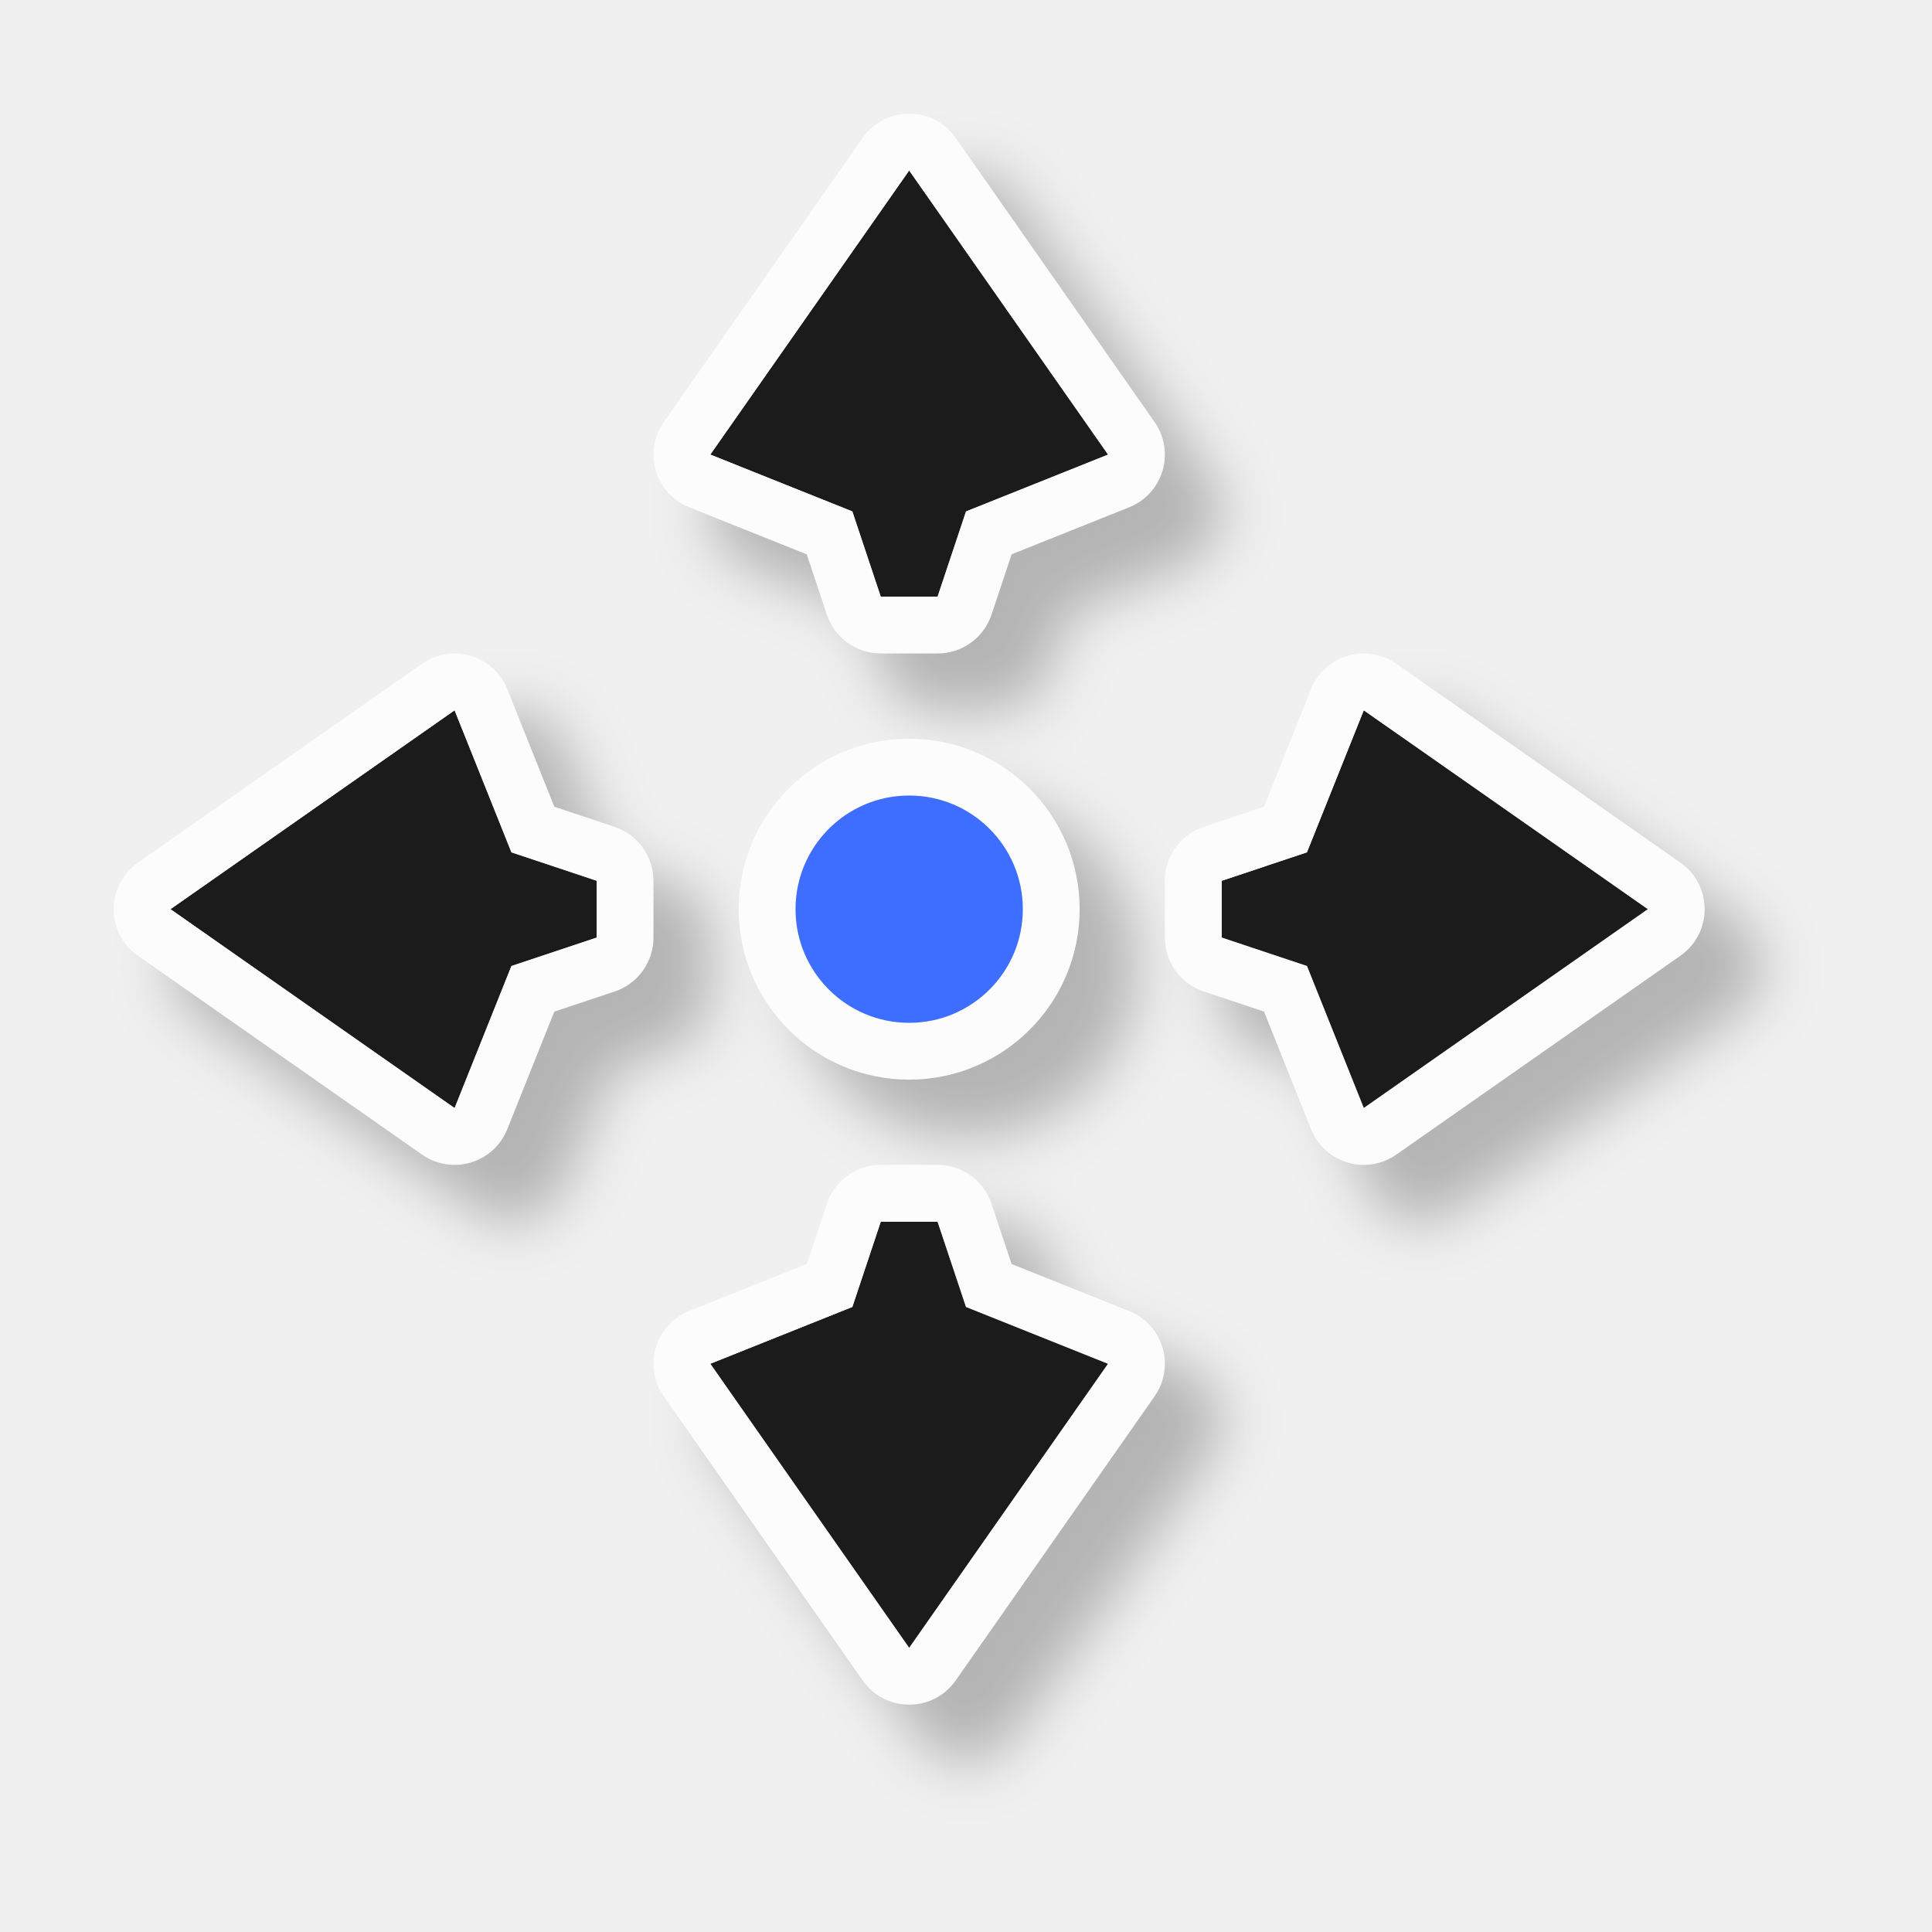
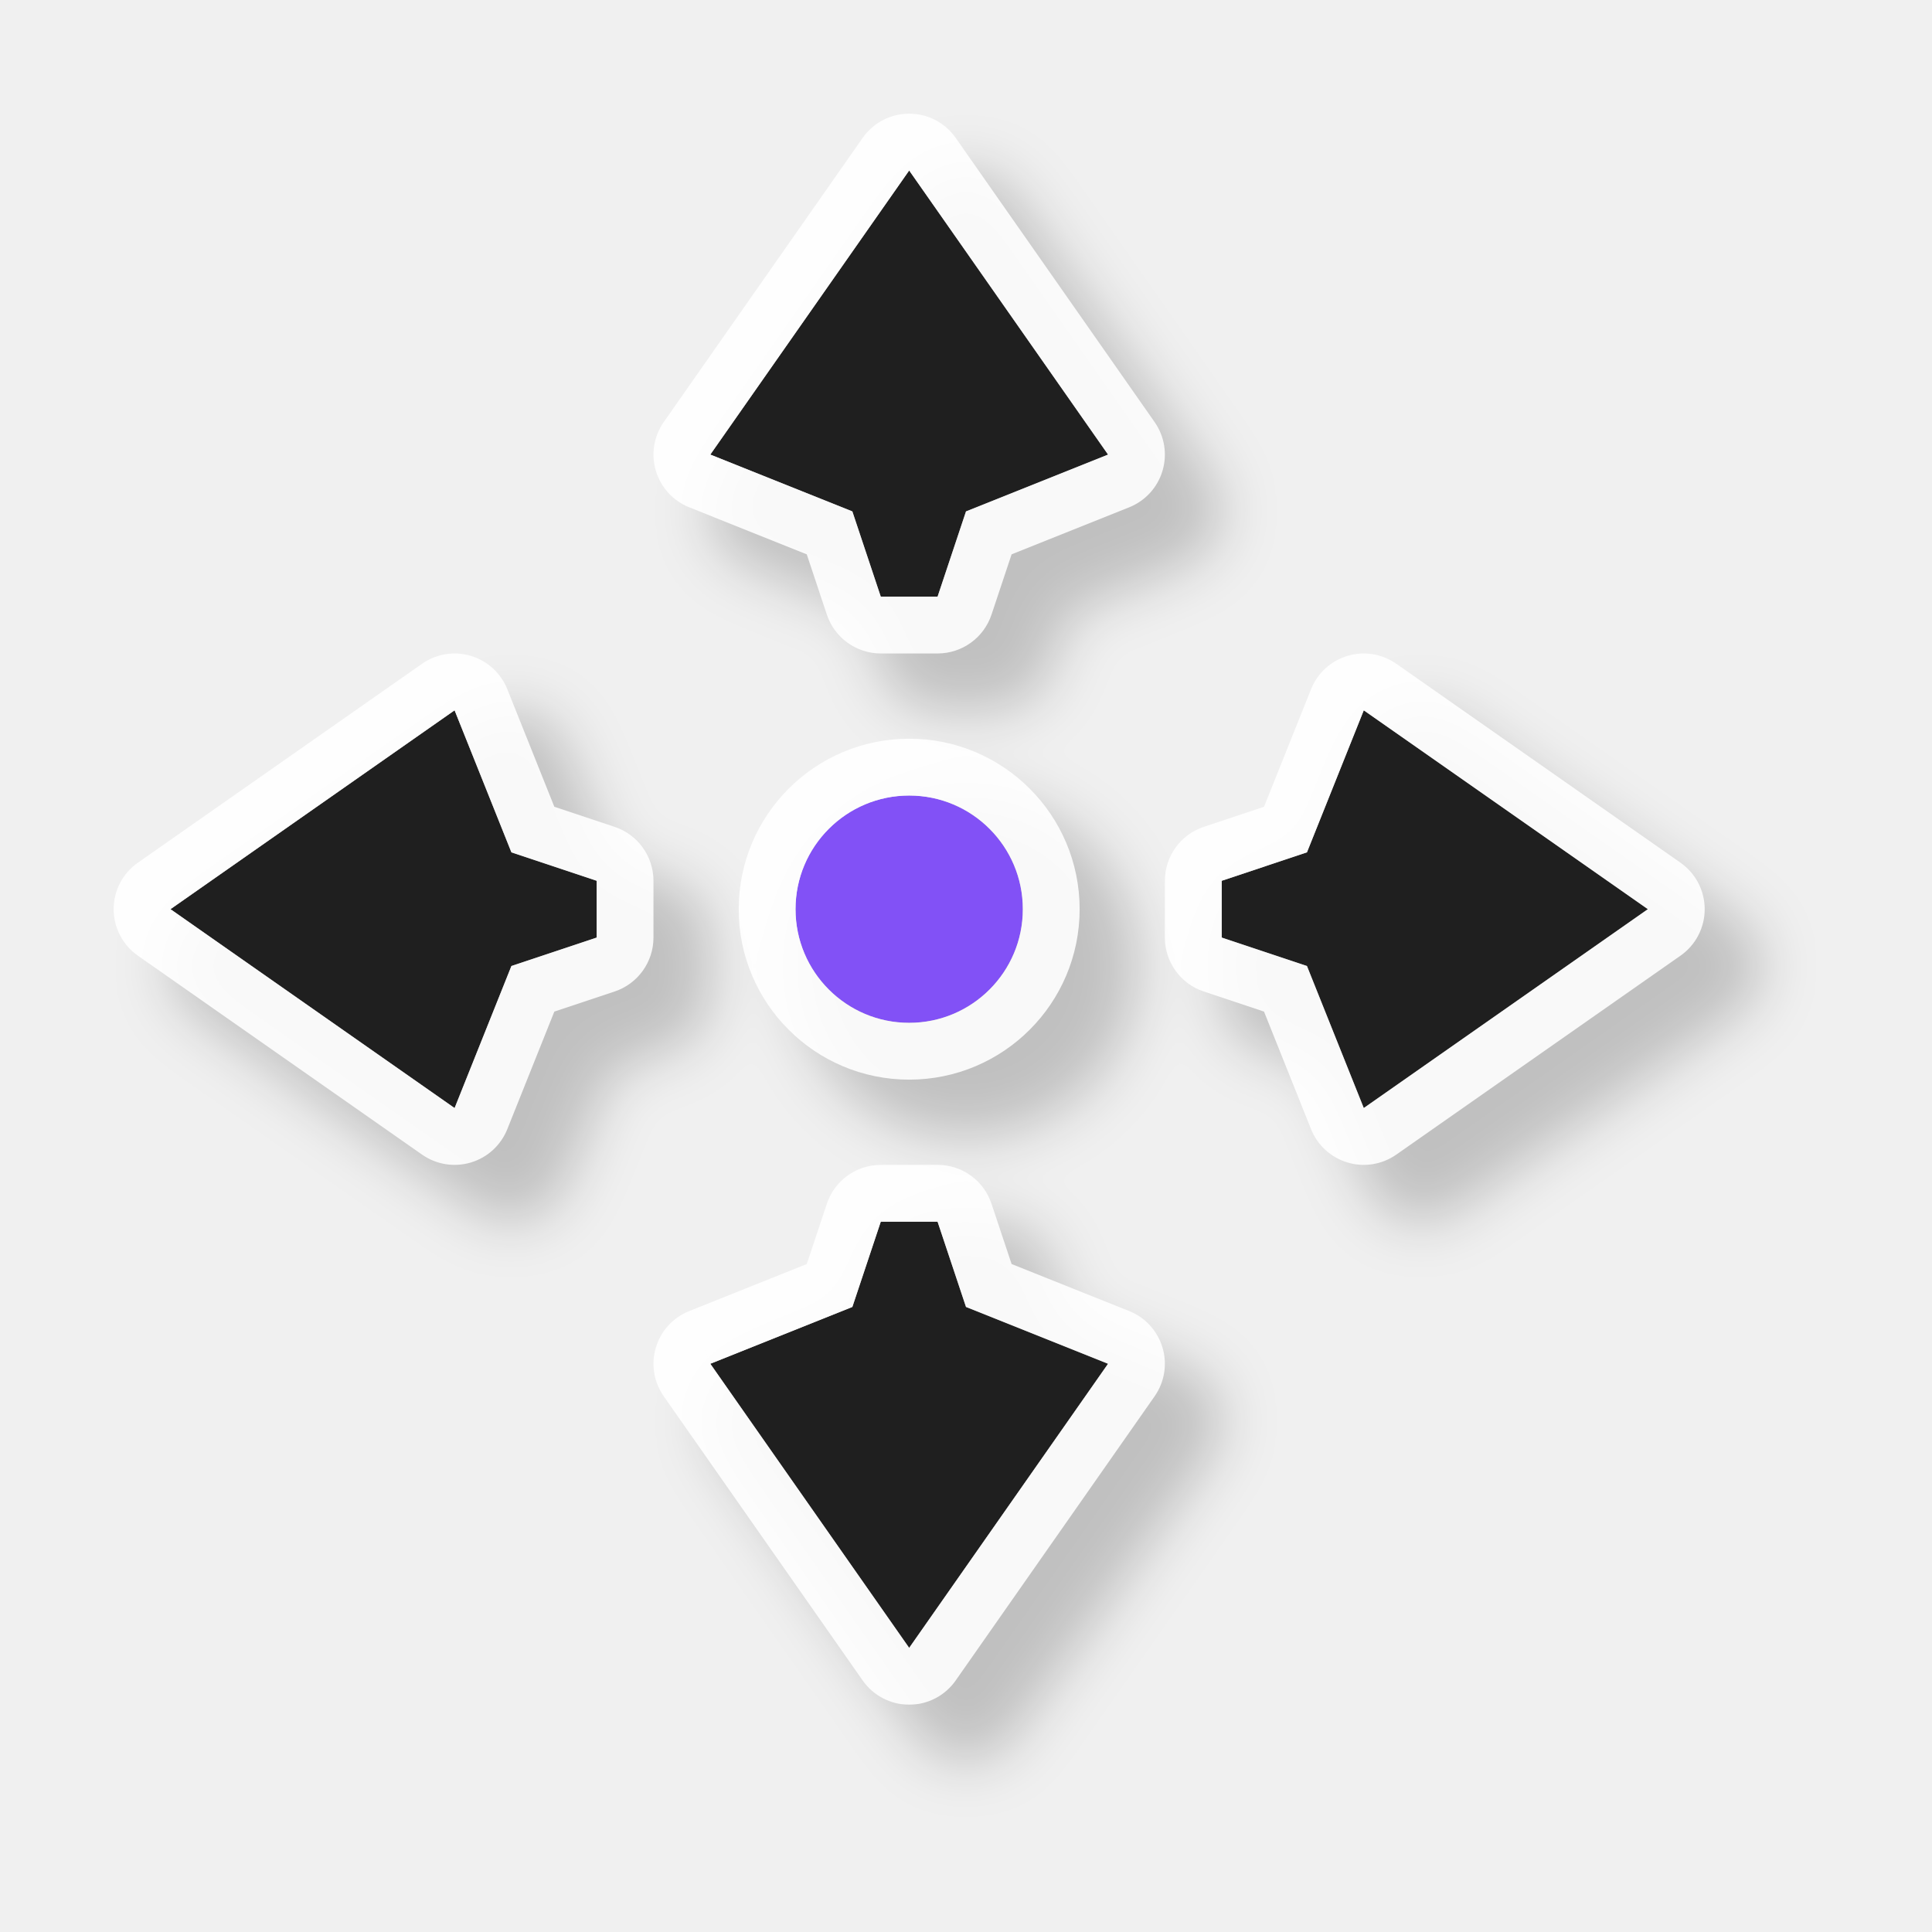
<svg xmlns="http://www.w3.org/2000/svg" width="34" height="34" viewBox="0 0 34 34" fill="none">
-   <g filter="url(#filter0_d_149_1318)">
-     <circle cx="16" cy="16" r="2.5" fill="#3D6EFF" stroke="#FCFCFC" stroke-linejoin="round" />
-     <mask id="path-2-outside-1_149_1318" maskUnits="userSpaceOnUse" x="2" y="2" width="28" height="28" fill="black">
-       <rect fill="white" x="2" y="2" width="28" height="28" />
-       <path fill-rule="evenodd" clip-rule="evenodd" d="M12.5 8L16 3L19.5 8L17 9L16.5 10.5H15.5L15 9L12.5 8ZM24 12.5L29 16L24 19.5L23 17L21.5 16.5V15.5L23 15L24 12.5ZM16 29L19.5 24L17 23L16.5 21.5H15.5L15 23L12.5 24L16 29ZM8 19.5L3 16L8 12.5L9 15L10.5 15.5V16.5L9 17L8 19.5Z" />
+   <g filter="url(#filter0_d_182_7228)">
+     <circle cx="16" cy="16" r="2" fill="#8251F6" />
+     <circle cx="16" cy="16" r="2.5" stroke="white" stroke-opacity="0.9" stroke-linejoin="round" />
+     <mask id="path-3-outside-1_182_7228" maskUnits="userSpaceOnUse" x="1.5" y="2" width="29" height="28" fill="black">
+       <rect fill="white" x="1.5" y="2" width="29" height="28" />
+       <path fill-rule="evenodd" clip-rule="evenodd" d="M12.5 8L16 3L19.5 8L17 9L16.5 10.5H15.5L15 9L12.5 8ZM24 12.5L29 16L24 19.5L23 17L21.5 16.5V15.5L23 15L24 12.5ZM16 29L19.5 24L17 23L16.5 21.5H15.5L15 23L12.5 24L16 29ZM8 19.5L3 16L8 12.5L9 15L10.5 15.5L10.5 16.5L9 17L8 19.5Z" />
    </mask>
-     <path fill-rule="evenodd" clip-rule="evenodd" d="M12.5 8L16 3L19.5 8L17 9L16.5 10.5H15.5L15 9L12.5 8ZM24 12.5L29 16L24 19.5L23 17L21.5 16.5V15.5L23 15L24 12.5ZM16 29L19.5 24L17 23L16.5 21.5H15.5L15 23L12.5 24L16 29ZM8 19.5L3 16L8 12.5L9 15L10.5 15.5V16.5L9 17L8 19.5Z" fill="#1B1B1B" />
-     <path d="M16 3L16.819 2.427C16.632 2.159 16.326 2 16 2C15.674 2 15.368 2.159 15.181 2.427L16 3ZM12.5 8L11.681 7.427C11.506 7.677 11.454 7.993 11.542 8.286C11.629 8.578 11.845 8.815 12.129 8.928L12.5 8ZM19.5 8L19.871 8.928C20.155 8.815 20.371 8.578 20.458 8.286C20.546 7.993 20.494 7.677 20.319 7.427L19.5 8ZM17 9L16.629 8.072C16.355 8.181 16.144 8.405 16.051 8.684L17 9ZM16.5 10.5V11.5C16.93 11.5 17.313 11.225 17.449 10.816L16.5 10.5ZM15.5 10.5L14.551 10.816C14.687 11.225 15.07 11.5 15.5 11.5V10.5ZM15 9L15.949 8.684C15.856 8.405 15.645 8.181 15.371 8.072L15 9ZM29 16L29.573 16.819C29.841 16.632 30 16.326 30 16C30 15.674 29.841 15.368 29.573 15.181L29 16ZM24 12.5L24.573 11.681C24.323 11.506 24.007 11.454 23.714 11.542C23.422 11.629 23.185 11.845 23.072 12.129L24 12.5ZM24 19.5L23.072 19.871C23.185 20.155 23.422 20.371 23.714 20.458C24.007 20.546 24.323 20.494 24.573 20.319L24 19.5ZM23 17L23.928 16.629C23.819 16.355 23.595 16.144 23.316 16.051L23 17ZM21.5 16.5H20.5C20.5 16.93 20.775 17.313 21.184 17.449L21.5 16.5ZM21.5 15.5L21.184 14.551C20.775 14.687 20.5 15.07 20.5 15.5H21.5ZM23 15L23.316 15.949C23.595 15.856 23.819 15.645 23.928 15.371L23 15ZM19.5 24L20.319 24.573C20.494 24.323 20.546 24.007 20.458 23.714C20.371 23.422 20.155 23.185 19.871 23.072L19.5 24ZM16 29L15.181 29.573C15.368 29.841 15.674 30 16 30C16.326 30 16.632 29.841 16.819 29.573L16 29ZM17 23L16.051 23.316C16.144 23.595 16.355 23.819 16.629 23.928L17 23ZM16.5 21.5L17.449 21.184C17.313 20.775 16.93 20.5 16.5 20.5V21.5ZM15.5 21.5V20.5C15.07 20.5 14.687 20.775 14.551 21.184L15.5 21.5ZM15 23L15.371 23.928C15.645 23.819 15.856 23.595 15.949 23.316L15 23ZM12.5 24L12.129 23.072C11.845 23.185 11.629 23.422 11.542 23.714C11.454 24.007 11.506 24.323 11.681 24.573L12.5 24ZM3 16L2.427 15.181C2.159 15.368 2 15.674 2 16C2 16.326 2.159 16.632 2.427 16.819L3 16ZM8 19.5L7.427 20.319C7.677 20.494 7.993 20.546 8.286 20.458C8.578 20.371 8.815 20.155 8.928 19.871L8 19.5ZM8 12.5L8.928 12.129C8.815 11.845 8.578 11.629 8.286 11.542C7.993 11.454 7.677 11.506 7.427 11.681L8 12.5ZM9 15L8.072 15.371C8.181 15.645 8.405 15.856 8.684 15.949L9 15ZM10.5 15.5H11.5C11.5 15.07 11.225 14.687 10.816 14.551L10.5 15.5ZM10.5 16.5L10.816 17.449C11.225 17.313 11.5 16.93 11.5 16.5H10.5ZM9 17L8.684 16.051C8.405 16.144 8.181 16.355 8.072 16.629L9 17ZM15.181 2.427L11.681 7.427L13.319 8.573L16.819 3.573L15.181 2.427ZM20.319 7.427L16.819 2.427L15.181 3.573L18.681 8.573L20.319 7.427ZM17.371 9.928L19.871 8.928L19.129 7.072L16.629 8.072L17.371 9.928ZM17.449 10.816L17.949 9.316L16.051 8.684L15.551 10.184L17.449 10.816ZM15.5 11.5H16.5V9.5H15.5V11.5ZM14.051 9.316L14.551 10.816L16.449 10.184L15.949 8.684L14.051 9.316ZM12.129 8.928L14.629 9.928L15.371 8.072L12.871 7.072L12.129 8.928ZM29.573 15.181L24.573 11.681L23.427 13.319L28.427 16.819L29.573 15.181ZM24.573 20.319L29.573 16.819L28.427 15.181L23.427 18.681L24.573 20.319ZM22.072 17.371L23.072 19.871L24.928 19.129L23.928 16.629L22.072 17.371ZM21.184 17.449L22.684 17.949L23.316 16.051L21.816 15.551L21.184 17.449ZM20.5 15.5V16.5H22.5V15.5H20.5ZM22.684 14.051L21.184 14.551L21.816 16.449L23.316 15.949L22.684 14.051ZM23.072 12.129L22.072 14.629L23.928 15.371L24.928 12.871L23.072 12.129ZM18.681 23.427L15.181 28.427L16.819 29.573L20.319 24.573L18.681 23.427ZM16.629 23.928L19.129 24.928L19.871 23.072L17.371 22.072L16.629 23.928ZM15.551 21.816L16.051 23.316L17.949 22.684L17.449 21.184L15.551 21.816ZM15.5 22.5H16.5V20.5H15.5V22.5ZM15.949 23.316L16.449 21.816L14.551 21.184L14.051 22.684L15.949 23.316ZM12.871 24.928L15.371 23.928L14.629 22.072L12.129 23.072L12.871 24.928ZM16.819 28.427L13.319 23.427L11.681 24.573L15.181 29.573L16.819 28.427ZM2.427 16.819L7.427 20.319L8.573 18.681L3.573 15.181L2.427 16.819ZM7.427 11.681L2.427 15.181L3.573 16.819L8.573 13.319L7.427 11.681ZM9.928 14.629L8.928 12.129L7.072 12.871L8.072 15.371L9.928 14.629ZM10.816 14.551L9.316 14.051L8.684 15.949L10.184 16.449L10.816 14.551ZM11.5 16.5V15.5H9.5V16.5H11.5ZM9.316 17.949L10.816 17.449L10.184 15.551L8.684 16.051L9.316 17.949ZM8.928 19.871L9.928 17.371L8.072 16.629L7.072 19.129L8.928 19.871Z" fill="#FCFCFC" mask="url(#path-2-outside-1_149_1318)" />
+     <path fill-rule="evenodd" clip-rule="evenodd" d="M12.5 8L16 3L19.5 8L17 9L16.5 10.5H15.5L15 9L12.5 8ZM24 12.5L29 16L24 19.5L23 17L21.5 16.5V15.5L23 15L24 12.5ZM16 29L19.5 24L17 23L16.5 21.5H15.5L15 23L12.5 24L16 29ZM8 19.5L3 16L8 12.5L9 15L10.5 15.5L10.5 16.5L9 17L8 19.5Z" fill="#1F1F1F" />
+     <path d="M16 3L16.819 2.427C16.632 2.159 16.326 2 16 2C15.674 2 15.368 2.159 15.181 2.427L16 3ZM12.5 8L11.681 7.427C11.506 7.677 11.454 7.993 11.542 8.286C11.629 8.578 11.845 8.815 12.129 8.928L12.5 8ZM19.5 8L19.871 8.928C20.155 8.815 20.371 8.578 20.458 8.286C20.546 7.993 20.494 7.677 20.319 7.427L19.5 8ZM17 9L16.629 8.072C16.355 8.181 16.144 8.405 16.051 8.684L17 9ZM16.5 10.5V11.5C16.93 11.5 17.313 11.225 17.449 10.816L16.5 10.5ZM15.5 10.5L14.551 10.816C14.687 11.225 15.07 11.5 15.5 11.5V10.5ZM15 9L15.949 8.684C15.856 8.405 15.645 8.181 15.371 8.072L15 9ZM29 16L29.573 16.819C29.841 16.632 30 16.326 30 16C30 15.674 29.841 15.368 29.573 15.181L29 16ZM24 12.5L24.573 11.681C24.323 11.506 24.007 11.454 23.714 11.542C23.422 11.629 23.185 11.845 23.072 12.129L24 12.5ZM24 19.5L23.072 19.871C23.185 20.155 23.422 20.371 23.714 20.458C24.007 20.546 24.323 20.494 24.573 20.319L24 19.5ZM23 17L23.928 16.629C23.819 16.355 23.595 16.144 23.316 16.051L23 17ZM21.5 16.5H20.5C20.5 16.93 20.775 17.313 21.184 17.449L21.5 16.5ZM21.5 15.5L21.184 14.551C20.775 14.687 20.5 15.07 20.5 15.5H21.5ZM23 15L23.316 15.949C23.595 15.856 23.819 15.645 23.928 15.371L23 15ZM19.5 24L20.319 24.573C20.494 24.323 20.546 24.007 20.458 23.714C20.371 23.422 20.155 23.185 19.871 23.072L19.5 24ZM16 29L15.181 29.573C15.368 29.841 15.674 30 16 30C16.326 30 16.632 29.841 16.819 29.573L16 29ZM17 23L16.051 23.316C16.144 23.595 16.355 23.819 16.629 23.928L17 23ZM16.5 21.5L17.449 21.184C17.313 20.775 16.93 20.5 16.5 20.5V21.5ZM15.5 21.5V20.5C15.07 20.5 14.687 20.775 14.551 21.184L15.5 21.5ZM15 23L15.371 23.928C15.645 23.819 15.856 23.595 15.949 23.316L15 23ZM12.5 24L12.129 23.072C11.845 23.185 11.629 23.422 11.542 23.714C11.454 24.007 11.506 24.323 11.681 24.573L12.5 24ZM3 16L2.427 15.181C2.159 15.368 2 15.674 2 16C2 16.326 2.159 16.632 2.427 16.819L3 16ZM8 19.5L7.427 20.319C7.677 20.494 7.993 20.546 8.286 20.458C8.578 20.371 8.815 20.155 8.928 19.871L8 19.5ZM8 12.5L8.928 12.129C8.815 11.845 8.578 11.629 8.286 11.542C7.993 11.454 7.677 11.506 7.427 11.681L8 12.5ZM9 15L8.072 15.371C8.181 15.645 8.405 15.856 8.684 15.949L9 15ZM10.5 15.5L11.5 15.5C11.5 15.07 11.225 14.687 10.816 14.551L10.5 15.5ZM10.5 16.5L10.816 17.449C11.225 17.313 11.5 16.93 11.5 16.5L10.5 16.5ZM9 17L8.684 16.051C8.405 16.144 8.181 16.355 8.072 16.629L9 17ZM15.181 2.427L11.681 7.427L13.319 8.573L16.819 3.573L15.181 2.427ZM20.319 7.427L16.819 2.427L15.181 3.573L18.681 8.573L20.319 7.427ZM17.371 9.928L19.871 8.928L19.129 7.072L16.629 8.072L17.371 9.928ZM17.449 10.816L17.949 9.316L16.051 8.684L15.551 10.184L17.449 10.816ZM15.5 11.5H16.5V9.5H15.5V11.5ZM14.051 9.316L14.551 10.816L16.449 10.184L15.949 8.684L14.051 9.316ZM12.129 8.928L14.629 9.928L15.371 8.072L12.871 7.072L12.129 8.928ZM29.573 15.181L24.573 11.681L23.427 13.319L28.427 16.819L29.573 15.181ZM24.573 20.319L29.573 16.819L28.427 15.181L23.427 18.681L24.573 20.319ZM22.072 17.371L23.072 19.871L24.928 19.129L23.928 16.629L22.072 17.371ZM21.184 17.449L22.684 17.949L23.316 16.051L21.816 15.551L21.184 17.449ZM20.5 15.5V16.5H22.5V15.5H20.5ZM22.684 14.051L21.184 14.551L21.816 16.449L23.316 15.949L22.684 14.051ZM23.072 12.129L22.072 14.629L23.928 15.371L24.928 12.871L23.072 12.129ZM18.681 23.427L15.181 28.427L16.819 29.573L20.319 24.573L18.681 23.427ZM16.629 23.928L19.129 24.928L19.871 23.072L17.371 22.072L16.629 23.928ZM15.551 21.816L16.051 23.316L17.949 22.684L17.449 21.184L15.551 21.816ZM15.5 22.5H16.5V20.5H15.5V22.5ZM15.949 23.316L16.449 21.816L14.551 21.184L14.051 22.684L15.949 23.316ZM12.871 24.928L15.371 23.928L14.629 22.072L12.129 23.072L12.871 24.928ZM16.819 28.427L13.319 23.427L11.681 24.573L15.181 29.573L16.819 28.427ZM2.427 16.819L7.427 20.319L8.573 18.681L3.573 15.181L2.427 16.819ZM7.427 11.681L2.427 15.181L3.573 16.819L8.573 13.319L7.427 11.681ZM9.928 14.629L8.928 12.129L7.072 12.871L8.072 15.371L9.928 14.629ZM10.816 14.551L9.316 14.051L8.684 15.949L10.184 16.449L10.816 14.551ZM11.5 16.5L11.5 15.5L9.5 15.5L9.5 16.5L11.5 16.5ZM9.316 17.949L10.816 17.449L10.184 15.551L8.684 16.051L9.316 17.949ZM8.928 19.871L9.928 17.371L8.072 16.629L7.072 19.129L8.928 19.871Z" fill="white" fill-opacity="0.9" mask="url(#path-3-outside-1_182_7228)" />
  </g>
  <defs>
-     <filter id="filter0_d_149_1318" x="0" y="0" width="34" height="34" filterUnits="userSpaceOnUse" color-interpolation-filters="sRGB">
+     <filter id="filter0_d_182_7228" x="0" y="0" width="34" height="34" filterUnits="userSpaceOnUse" color-interpolation-filters="sRGB">
      <feFlood flood-opacity="0" result="BackgroundImageFix" />
      <feColorMatrix in="SourceAlpha" type="matrix" values="0 0 0 0 0 0 0 0 0 0 0 0 0 0 0 0 0 0 127 0" result="hardAlpha" />
      <feOffset dx="1" dy="1" />
      <feGaussianBlur stdDeviation="0.5" />
-       <feColorMatrix type="matrix" values="0 0 0 0 0 0 0 0 0 0 0 0 0 0 0 0 0 0 0.25 0" />
-       <feBlend mode="normal" in2="BackgroundImageFix" result="effect1_dropShadow_149_1318" />
-       <feBlend mode="normal" in="SourceGraphic" in2="effect1_dropShadow_149_1318" result="shape" />
+       <feColorMatrix type="matrix" values="0 0 0 0 0 0 0 0 0 0 0 0 0 0 0 0 0 0 0.2 0" />
+       <feBlend mode="normal" in2="BackgroundImageFix" result="effect1_dropShadow_182_7228" />
+       <feBlend mode="normal" in="SourceGraphic" in2="effect1_dropShadow_182_7228" result="shape" />
    </filter>
  </defs>
</svg>
